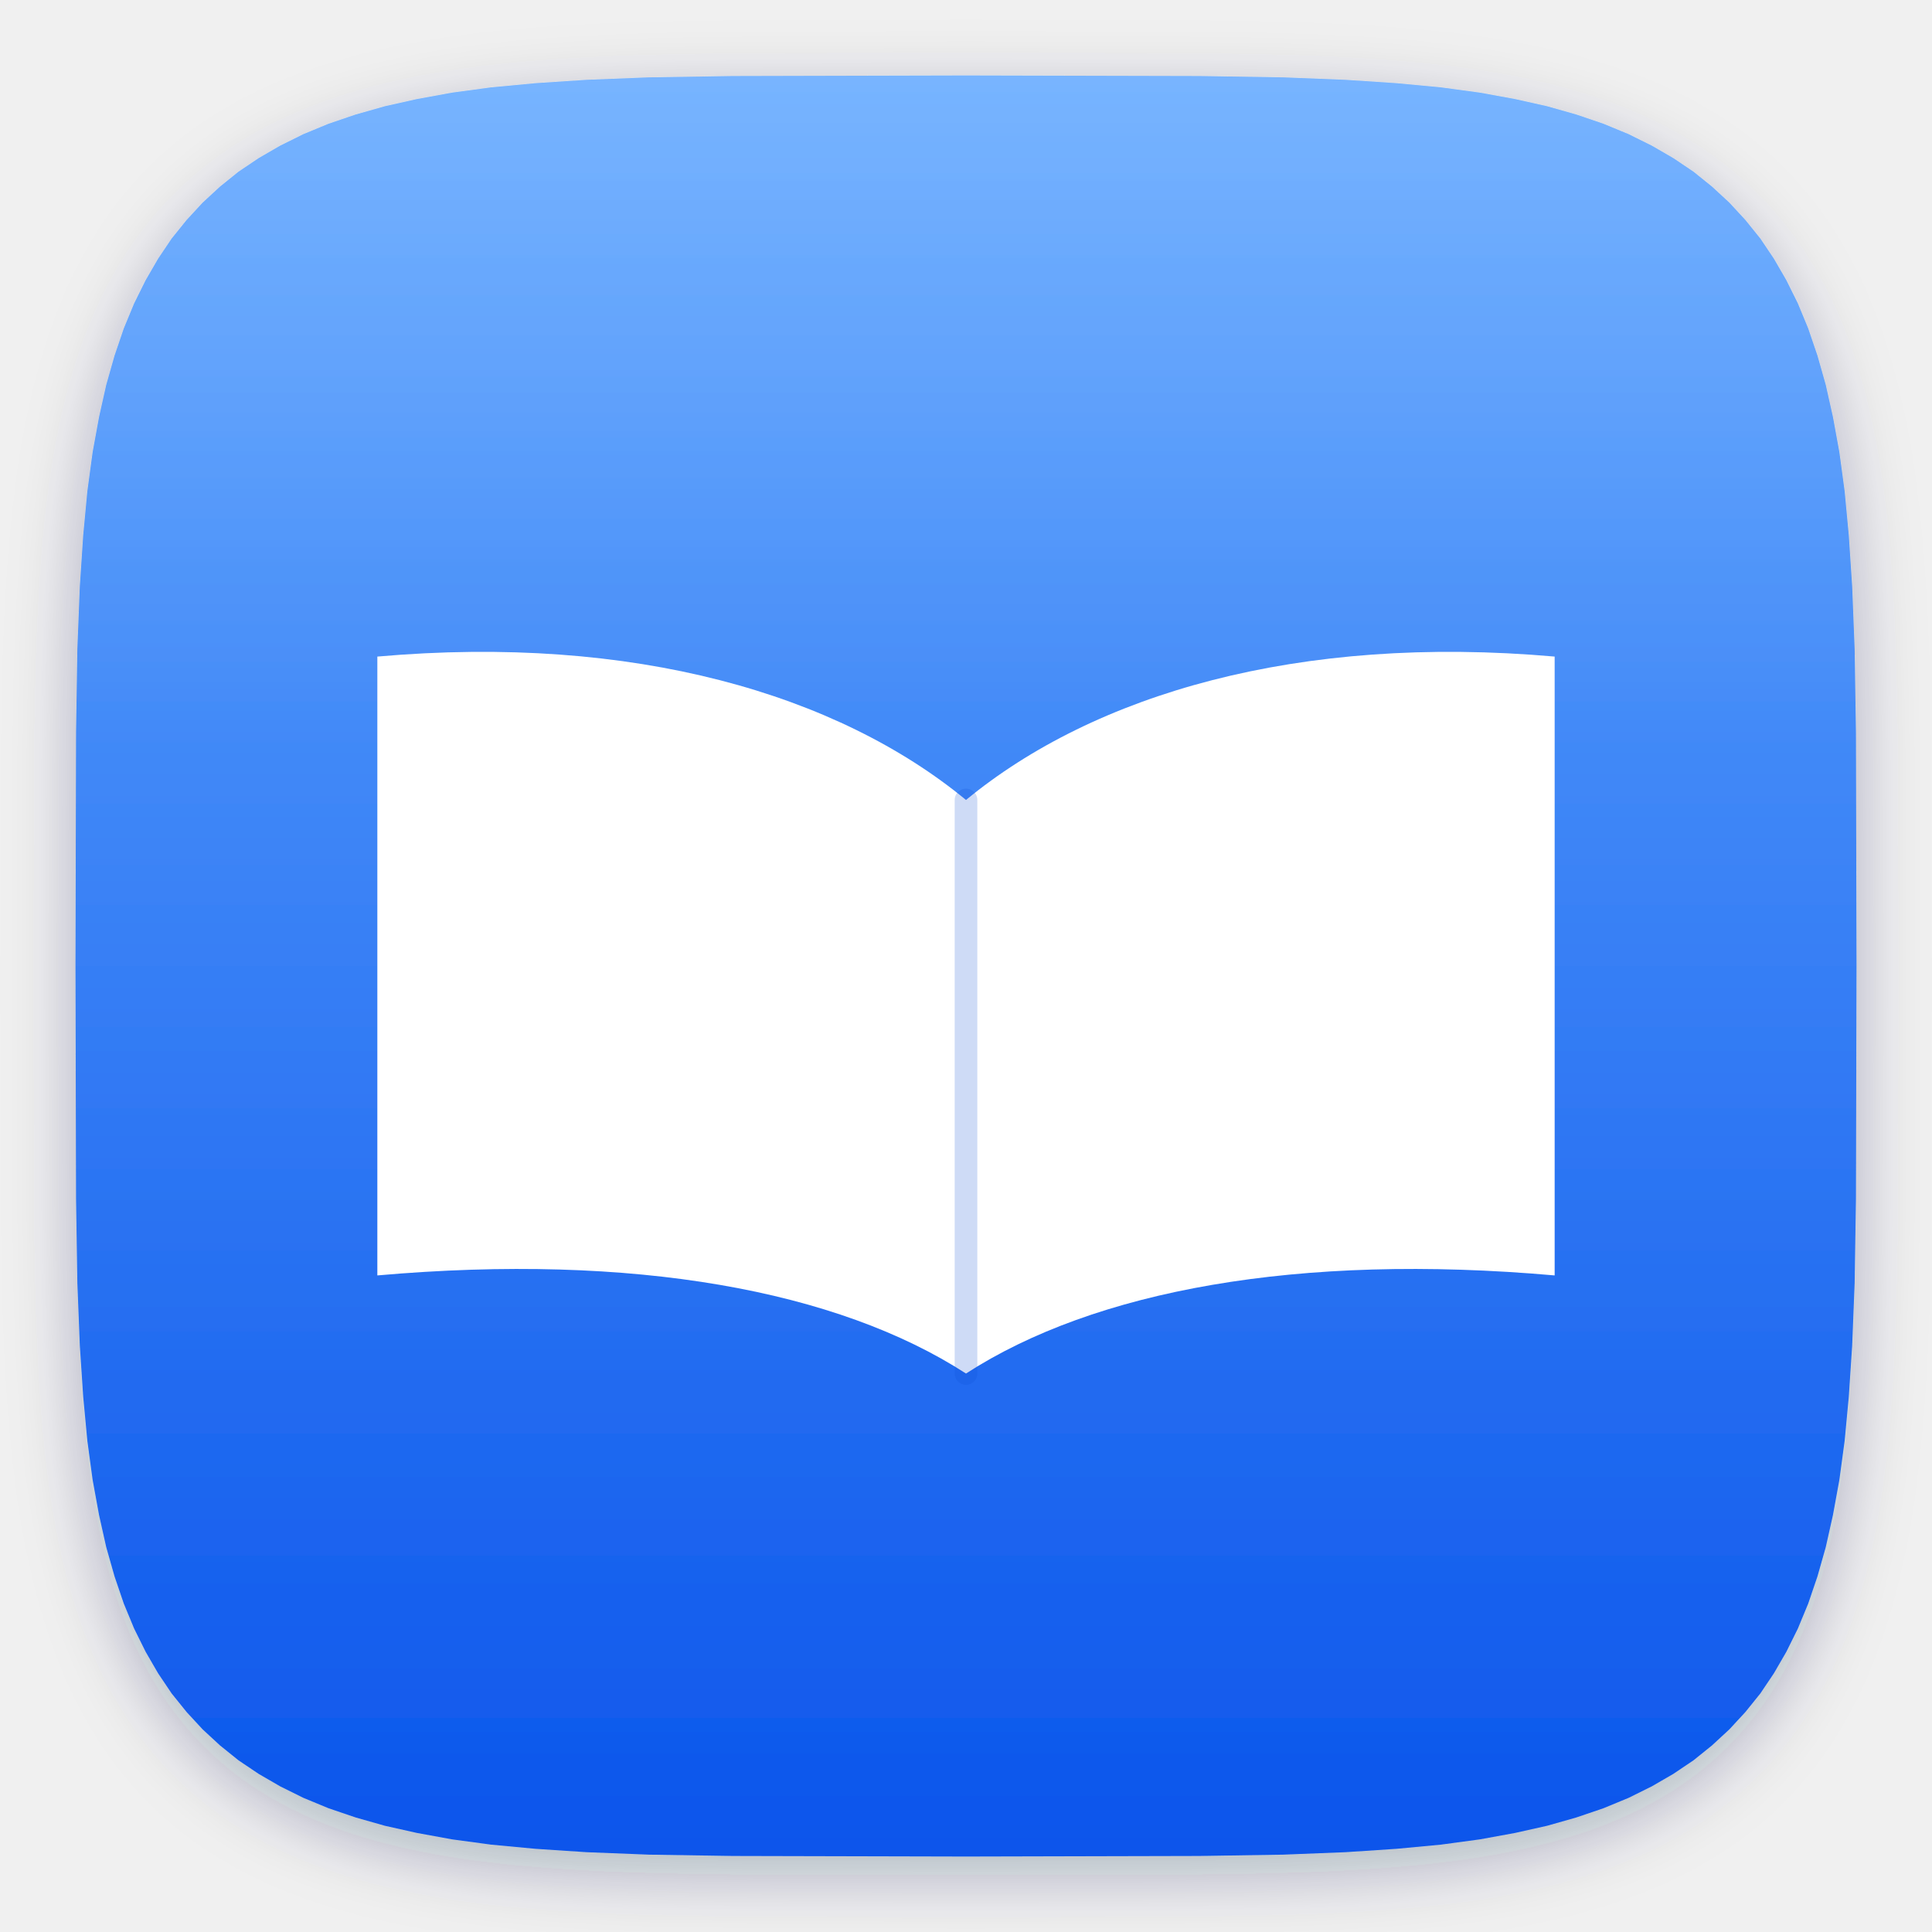
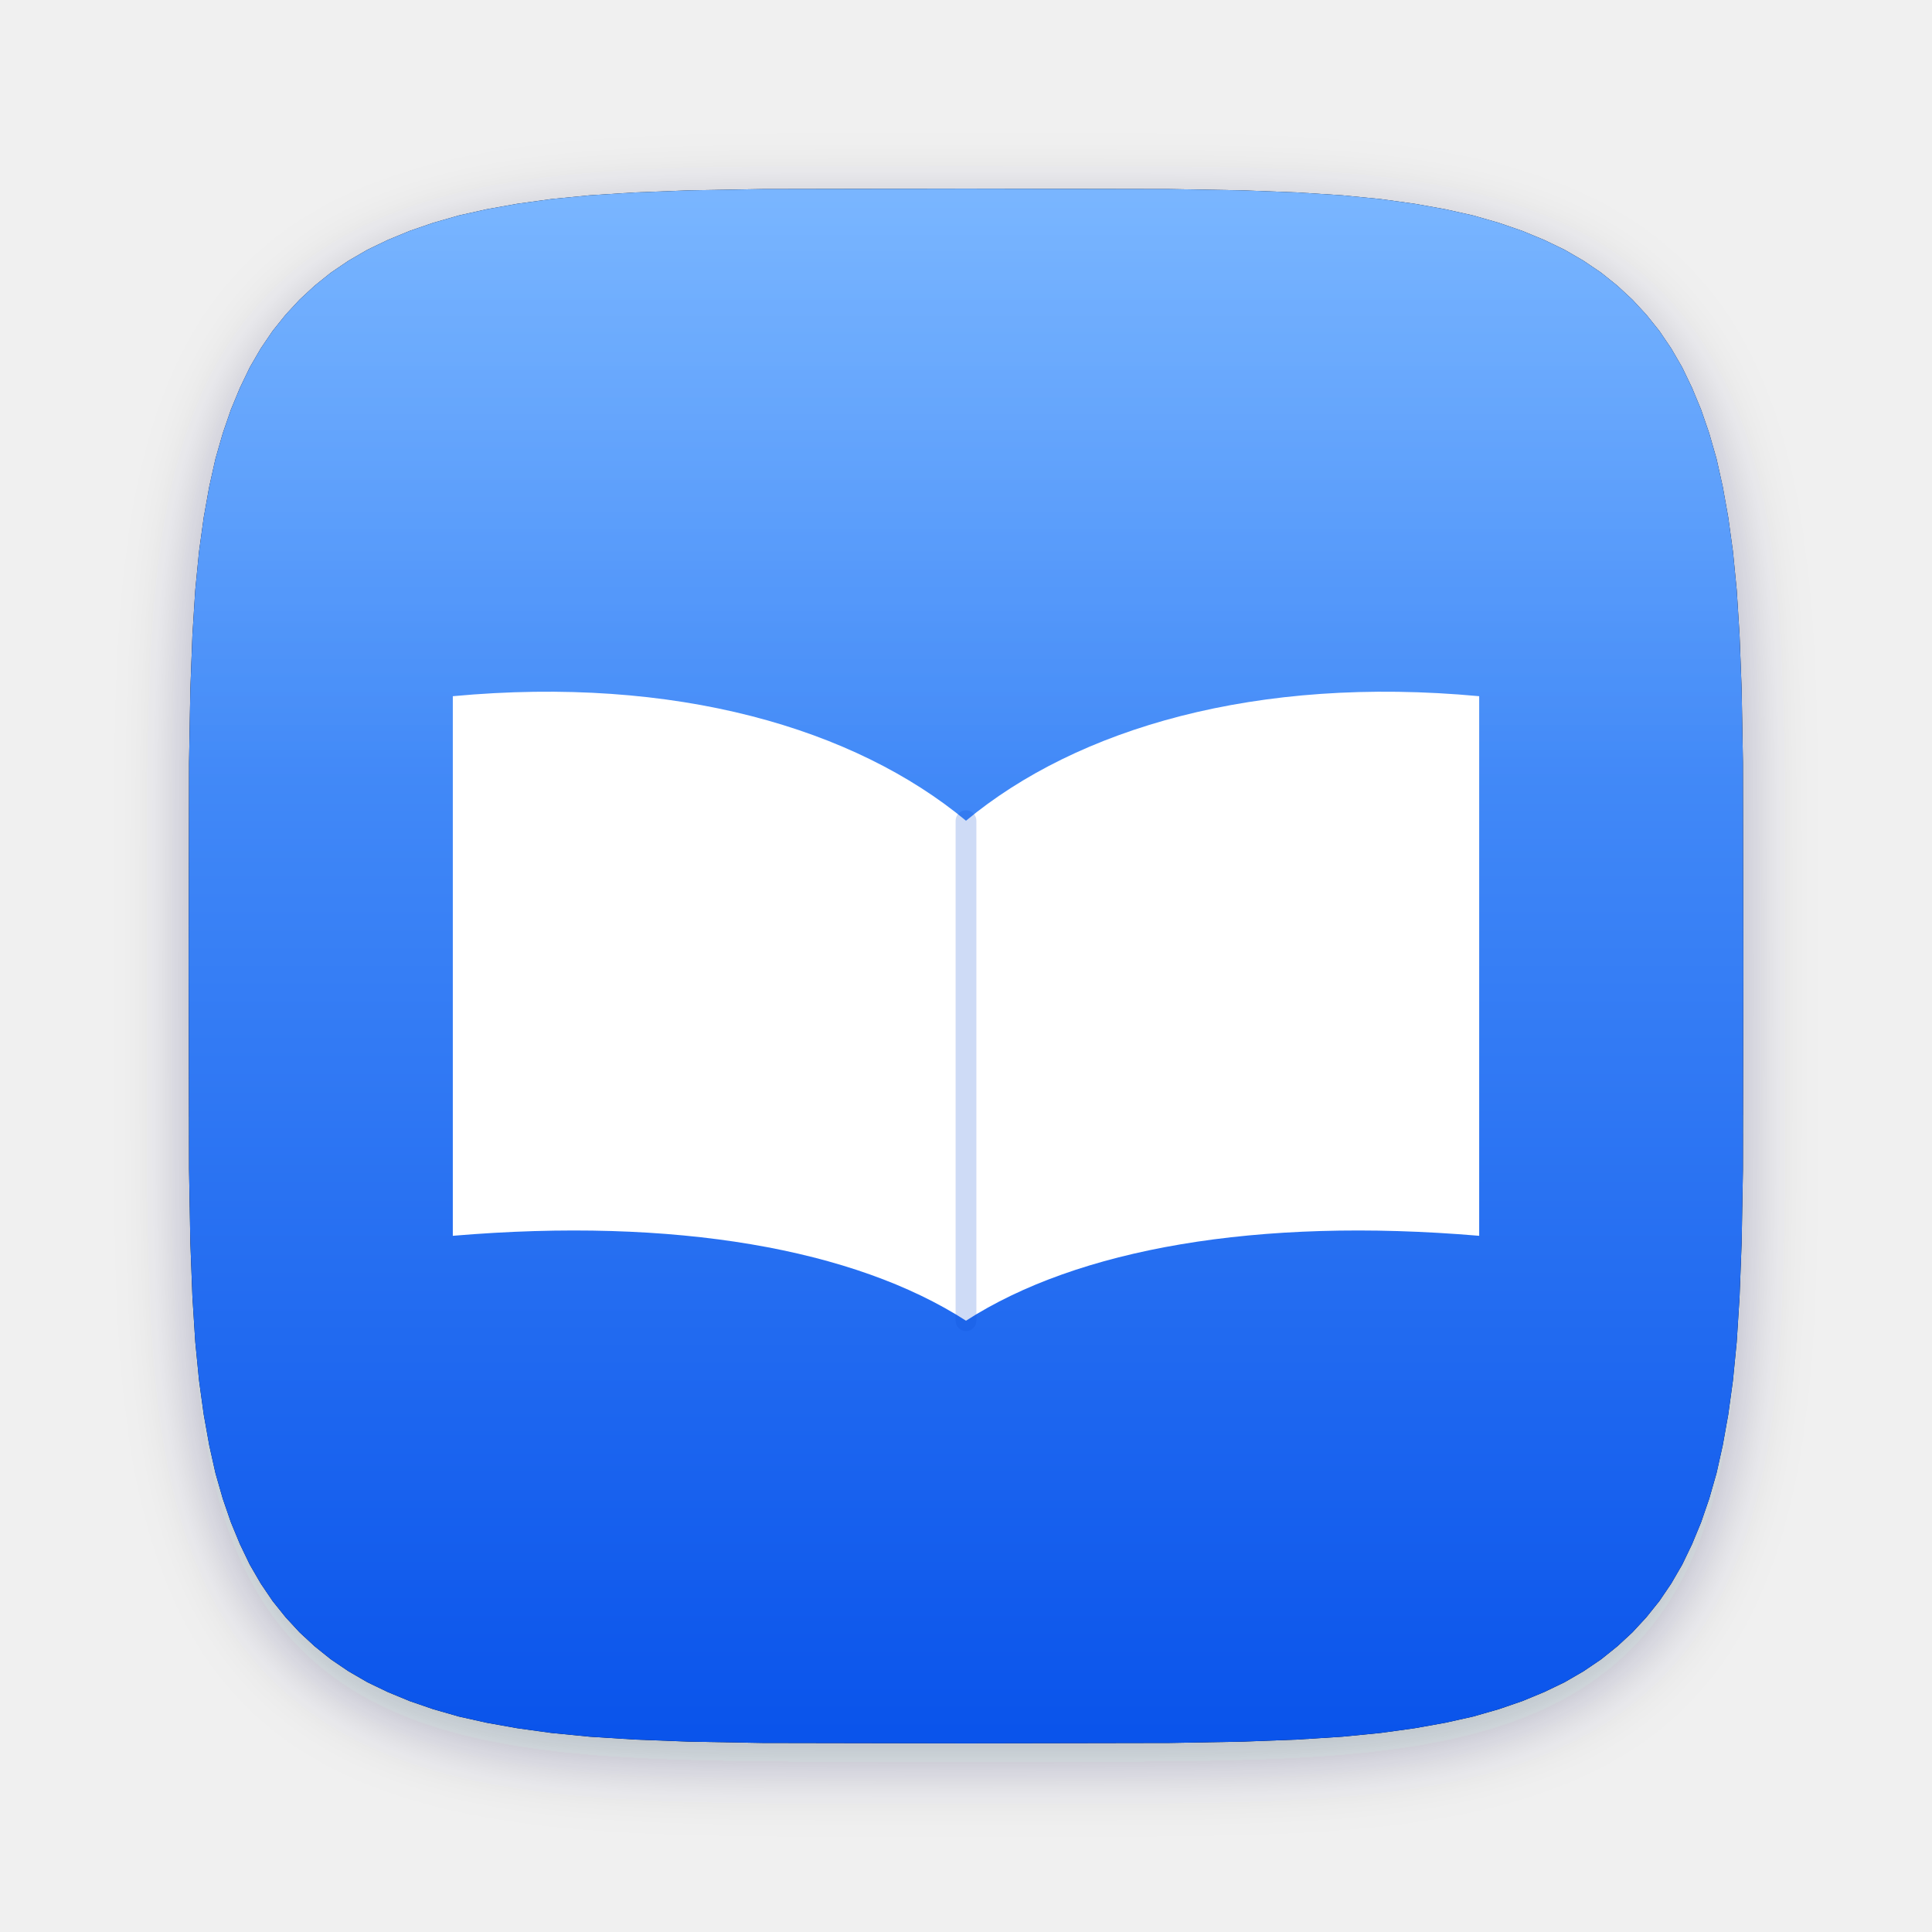
<svg xmlns="http://www.w3.org/2000/svg" viewBox="0 0 1024 1024" width="1024" height="1024">
  <defs>
    <linearGradient id="bg" x1="0" y1="0" x2="0" y2="1">
      <stop offset="0" stop-color="#63A9FF" />
      <stop offset="1" stop-color="#0A54EB" />
    </linearGradient>
    <linearGradient id="sheen" x1="0" y1="0" x2="0" y2="1">
      <stop offset="0" stop-color="#FFFFFF" stop-opacity="0.14" />
      <stop offset="0.38" stop-color="#FFFFFF" stop-opacity="0" />
    </linearGradient>
    <filter id="shadow" x="-20%" y="-20%" width="140%" height="140%">
      <feDropShadow dx="0" dy="10" stdDeviation="18" flood-color="#001A4D" flood-opacity="0.28" />
    </filter>
  </defs>
-   <path d="M 984.0 512.0 L 983.7 635.6 L 983.0 680.1 L 981.7 713.1 L 979.9 740.3 L 977.7 763.7 L 974.9 784.4 L 971.5 803.0 L 967.7 820.0 L 963.3 835.5 L 958.4 849.9 L 952.9 863.2 L 946.8 875.5 L 940.2 886.9 L 933.0 897.6 L 925.1 907.4 L 916.6 916.6 L 907.4 925.1 L 897.6 933.0 L 886.9 940.2 L 875.5 946.8 L 863.2 952.9 L 849.9 958.4 L 835.5 963.3 L 820.0 967.7 L 803.0 971.5 L 784.4 974.9 L 763.7 977.7 L 740.3 979.9 L 713.1 981.7 L 680.1 983.0 L 635.6 983.7 L 512.0 984.0 L 388.4 983.7 L 343.9 983.0 L 310.9 981.7 L 283.7 979.9 L 260.3 977.7 L 239.6 974.9 L 221.0 971.5 L 204.0 967.7 L 188.5 963.3 L 174.1 958.4 L 160.8 952.9 L 148.5 946.8 L 137.1 940.2 L 126.4 933.0 L 116.6 925.1 L 107.4 916.6 L 98.9 907.4 L 91.0 897.6 L 83.8 886.9 L 77.2 875.5 L 71.1 863.2 L 65.6 849.9 L 60.7 835.5 L 56.3 820.0 L 52.5 803.0 L 49.1 784.4 L 46.3 763.7 L 44.1 740.3 L 42.3 713.1 L 41.0 680.1 L 40.3 635.6 L 40.0 512.0 L 40.3 388.4 L 41.0 343.9 L 42.3 310.9 L 44.1 283.7 L 46.3 260.3 L 49.1 239.6 L 52.5 221.0 L 56.3 204.0 L 60.7 188.5 L 65.6 174.1 L 71.1 160.8 L 77.2 148.5 L 83.8 137.1 L 91.0 126.4 L 98.9 116.6 L 107.4 107.4 L 116.6 98.9 L 126.4 91.0 L 137.1 83.8 L 148.5 77.2 L 160.8 71.1 L 174.1 65.6 L 188.5 60.7 L 204.0 56.3 L 221.0 52.5 L 239.6 49.1 L 260.3 46.3 L 283.7 44.1 L 310.9 42.3 L 343.9 41.0 L 388.4 40.3 L 512.0 40.0 L 635.6 40.3 L 680.1 41.0 L 713.1 42.3 L 740.3 44.1 L 763.7 46.3 L 784.4 49.1 L 803.0 52.5 L 820.0 56.3 L 835.5 60.7 L 849.9 65.6 L 863.2 71.1 L 875.5 77.2 L 886.9 83.8 L 897.6 91.0 L 907.4 98.9 L 916.6 107.4 L 925.1 116.6 L 933.0 126.4 L 940.2 137.1 L 946.8 148.5 L 952.9 160.8 L 958.4 174.1 L 963.3 188.5 L 967.7 204.0 L 971.5 221.0 L 974.9 239.6 L 977.7 260.3 L 979.9 283.7 L 981.7 310.9 L 983.0 343.9 L 983.7 388.4 Z" fill="url(#bg)" filter="url(#shadow)" />
-   <path d="M 984.0 512.0 L 983.7 635.6 L 983.0 680.1 L 981.7 713.1 L 979.9 740.3 L 977.7 763.7 L 974.9 784.4 L 971.5 803.0 L 967.7 820.0 L 963.3 835.5 L 958.4 849.9 L 952.9 863.2 L 946.8 875.5 L 940.2 886.9 L 933.0 897.6 L 925.1 907.4 L 916.6 916.6 L 907.4 925.1 L 897.6 933.0 L 886.9 940.2 L 875.5 946.8 L 863.2 952.9 L 849.9 958.4 L 835.5 963.3 L 820.0 967.7 L 803.0 971.5 L 784.4 974.9 L 763.7 977.7 L 740.3 979.9 L 713.1 981.7 L 680.1 983.0 L 635.6 983.7 L 512.0 984.0 L 388.4 983.7 L 343.9 983.0 L 310.9 981.7 L 283.7 979.9 L 260.3 977.7 L 239.6 974.9 L 221.0 971.5 L 204.0 967.7 L 188.5 963.3 L 174.1 958.4 L 160.8 952.9 L 148.5 946.8 L 137.1 940.2 L 126.4 933.0 L 116.6 925.1 L 107.4 916.6 L 98.9 907.4 L 91.0 897.6 L 83.8 886.9 L 77.2 875.5 L 71.1 863.2 L 65.6 849.9 L 60.7 835.5 L 56.3 820.0 L 52.5 803.0 L 49.1 784.4 L 46.3 763.7 L 44.1 740.3 L 42.3 713.1 L 41.0 680.1 L 40.3 635.6 L 40.0 512.0 L 40.3 388.4 L 41.0 343.9 L 42.3 310.9 L 44.1 283.7 L 46.3 260.3 L 49.1 239.6 L 52.5 221.0 L 56.3 204.0 L 60.7 188.5 L 65.6 174.1 L 71.1 160.8 L 77.2 148.5 L 83.8 137.1 L 91.0 126.4 L 98.9 116.6 L 107.4 107.4 L 116.6 98.9 L 126.4 91.0 L 137.1 83.8 L 148.5 77.2 L 160.8 71.1 L 174.1 65.6 L 188.5 60.7 L 204.0 56.3 L 221.0 52.5 L 239.6 49.1 L 260.3 46.3 L 283.7 44.1 L 310.9 42.3 L 343.9 41.0 L 388.4 40.3 L 512.0 40.0 L 635.6 40.3 L 680.1 41.0 L 713.1 42.3 L 740.3 44.1 L 763.7 46.3 L 784.4 49.1 L 803.0 52.5 L 820.0 56.3 L 835.5 60.7 L 849.9 65.6 L 863.2 71.1 L 875.5 77.2 L 886.9 83.8 L 897.6 91.0 L 907.4 98.9 L 916.6 107.4 L 925.1 116.6 L 933.0 126.4 L 940.2 137.1 L 946.8 148.5 L 952.9 160.8 L 958.4 174.1 L 963.3 188.5 L 967.7 204.0 L 971.5 221.0 L 974.9 239.6 L 977.7 260.3 L 979.9 283.7 L 981.7 310.9 L 983.0 343.9 L 983.7 388.4 Z" fill="url(#sheen)" />
-   <path d="M 512 424 C 444 368 336 336 200 348 L 200 676 C 336 664 444 684 512 728 C 580 684 688 664 824 676 L 824 348 C 688 336 580 368 512 424 Z" fill="#FFFFFF" />
-   <path d="M 512 424 L 512 728" stroke="#0B4FD6" stroke-opacity="0.20" stroke-width="12" stroke-linecap="round" />
+   <path d="M 924.0 512.0 L 923.8 619.9 L 923.1 658.8 L 922.0 687.6 L 920.5 711.3 L 918.5 731.7 L 916.0 749.8 L 913.1 766.0 L 909.8 780.8 L 905.9 794.4 L 901.6 806.9 L 896.8 818.5 L 891.6 829.3 L 885.8 839.3 L 879.5 848.6 L 872.6 857.2 L 865.2 865.2 L 857.2 872.6 L 848.6 879.5 L 839.3 885.8 L 829.3 891.6 L 818.5 896.8 L 806.9 901.6 L 794.4 905.9 L 780.8 909.8 L 766.0 913.1 L 749.8 916.0 L 731.7 918.5 L 711.3 920.5 L 687.6 922.0 L 658.8 923.1 L 619.9 923.8 L 512.0 924.0 L 404.1 923.8 L 365.2 923.1 L 336.4 922.0 L 312.7 920.5 L 292.3 918.5 L 274.2 916.0 L 258.0 913.1 L 243.2 909.8 L 229.6 905.9 L 217.1 901.6 L 205.5 896.8 L 194.7 891.6 L 184.7 885.8 L 175.4 879.5 L 166.8 872.6 L 158.8 865.2 L 151.4 857.2 L 144.5 848.6 L 138.2 839.3 L 132.4 829.3 L 127.2 818.5 L 122.4 806.9 L 118.1 794.4 L 114.2 780.8 L 110.9 766.0 L 108.0 749.8 L 105.5 731.7 L 103.5 711.3 L 102.0 687.6 L 100.9 658.8 L 100.2 619.9 L 100.0 512.0 L 100.2 404.1 L 100.9 365.2 L 102.0 336.4 L 103.5 312.7 L 105.5 292.3 L 108.0 274.2 L 110.9 258.0 L 114.2 243.2 L 118.1 229.6 L 122.4 217.1 L 127.2 205.5 L 132.4 194.7 L 138.2 184.7 L 144.5 175.4 L 151.4 166.8 L 158.8 158.8 L 166.8 151.4 L 175.4 144.5 L 184.7 138.2 L 194.7 132.4 L 205.5 127.2 L 217.1 122.4 L 229.6 118.1 L 243.2 114.2 L 258.0 110.9 L 274.2 108.0 L 292.3 105.5 L 312.7 103.5 L 336.4 102.0 L 365.2 100.9 L 404.1 100.2 L 512.0 100.0 L 619.9 100.2 L 658.8 100.9 L 687.6 102.0 L 711.3 103.5 L 731.7 105.5 L 749.8 108.0 L 766.0 110.9 L 780.8 114.2 L 794.4 118.1 L 806.9 122.4 L 818.5 127.2 L 829.3 132.4 L 839.3 138.2 L 848.6 144.5 L 857.2 151.4 L 865.2 158.8 L 872.6 166.8 L 879.5 175.4 L 885.8 184.7 L 891.6 194.7 L 896.8 205.5 L 901.6 217.1 L 905.9 229.6 L 909.8 243.2 L 913.1 258.0 L 916.0 274.2 L 918.5 292.3 L 920.5 312.7 L 922.0 336.4 L 923.1 365.2 L 923.8 404.1 Z" fill="#000" filter="url(#shadow)" />
+   <path d="M 924.0 512.0 L 923.8 619.9 L 923.1 658.8 L 922.0 687.6 L 920.5 711.3 L 918.5 731.7 L 916.0 749.8 L 913.1 766.0 L 909.8 780.8 L 905.9 794.4 L 901.6 806.9 L 896.8 818.5 L 891.6 829.3 L 885.8 839.3 L 879.5 848.6 L 872.6 857.2 L 865.2 865.2 L 857.2 872.6 L 848.6 879.5 L 839.3 885.8 L 829.3 891.6 L 818.5 896.8 L 806.9 901.6 L 794.4 905.9 L 780.8 909.8 L 766.0 913.1 L 749.8 916.0 L 731.7 918.5 L 711.3 920.5 L 687.6 922.0 L 658.8 923.1 L 619.9 923.8 L 512.0 924.0 L 404.1 923.8 L 365.2 923.1 L 336.4 922.0 L 312.7 920.5 L 292.3 918.5 L 274.2 916.0 L 258.0 913.1 L 243.2 909.8 L 229.6 905.9 L 217.1 901.6 L 205.5 896.8 L 194.7 891.6 L 184.7 885.8 L 175.4 879.5 L 166.8 872.6 L 158.8 865.2 L 151.4 857.2 L 144.5 848.6 L 138.2 839.3 L 132.4 829.3 L 127.2 818.5 L 122.4 806.9 L 118.1 794.4 L 114.2 780.8 L 110.9 766.0 L 108.0 749.8 L 105.5 731.7 L 103.5 711.3 L 102.0 687.6 L 100.9 658.8 L 100.2 619.9 L 100.0 512.0 L 100.2 404.1 L 100.9 365.2 L 102.0 336.4 L 103.5 312.7 L 105.5 292.3 L 108.0 274.2 L 110.9 258.0 L 114.2 243.2 L 118.1 229.6 L 122.4 217.1 L 127.2 205.5 L 132.4 194.7 L 138.2 184.7 L 144.5 175.4 L 151.4 166.8 L 158.8 158.8 L 166.8 151.4 L 175.4 144.5 L 184.7 138.2 L 194.7 132.4 L 205.5 127.2 L 217.1 122.4 L 229.6 118.1 L 243.2 114.2 L 258.0 110.9 L 274.2 108.0 L 292.3 105.5 L 312.7 103.5 L 336.4 102.0 L 365.2 100.9 L 404.1 100.2 L 512.0 100.0 L 619.9 100.2 L 658.8 100.9 L 687.6 102.0 L 711.3 103.5 L 731.7 105.5 L 749.8 108.0 L 766.0 110.9 L 780.8 114.2 L 794.4 118.1 L 806.9 122.4 L 818.5 127.2 L 829.3 132.4 L 839.3 138.2 L 848.6 144.5 L 857.2 151.4 L 865.2 158.8 L 872.6 166.8 L 879.5 175.4 L 885.8 184.7 L 891.6 194.7 L 896.8 205.5 L 901.6 217.1 L 905.9 229.6 L 909.8 243.2 L 913.1 258.0 L 916.0 274.2 L 918.5 292.3 L 920.5 312.7 L 922.0 336.4 L 923.1 365.2 L 923.8 404.1 Z" fill="url(#bg)" />
+   <path d="M 924.0 512.0 L 923.8 619.9 L 923.1 658.8 L 922.0 687.6 L 920.5 711.3 L 918.5 731.7 L 916.0 749.8 L 913.1 766.0 L 909.8 780.8 L 905.9 794.4 L 901.6 806.9 L 896.8 818.5 L 891.6 829.3 L 885.8 839.3 L 879.5 848.6 L 872.6 857.2 L 865.2 865.2 L 857.2 872.6 L 848.6 879.5 L 839.3 885.8 L 829.3 891.6 L 818.5 896.8 L 806.9 901.6 L 794.4 905.9 L 780.8 909.8 L 766.0 913.1 L 749.8 916.0 L 731.7 918.5 L 711.3 920.5 L 687.6 922.0 L 658.8 923.1 L 619.9 923.8 L 512.0 924.0 L 404.1 923.8 L 365.2 923.1 L 336.4 922.0 L 312.7 920.5 L 292.3 918.5 L 274.2 916.0 L 258.0 913.1 L 243.2 909.8 L 229.6 905.9 L 217.1 901.6 L 205.5 896.8 L 194.7 891.6 L 184.7 885.8 L 175.4 879.5 L 166.8 872.6 L 158.8 865.2 L 151.4 857.2 L 144.5 848.6 L 138.2 839.3 L 132.4 829.3 L 127.2 818.5 L 122.4 806.9 L 118.1 794.4 L 114.2 780.8 L 110.9 766.0 L 108.0 749.8 L 105.5 731.7 L 103.5 711.3 L 102.0 687.6 L 100.9 658.8 L 100.2 619.9 L 100.0 512.0 L 100.2 404.1 L 100.9 365.2 L 102.0 336.4 L 103.5 312.7 L 105.5 292.3 L 108.0 274.2 L 110.9 258.0 L 114.2 243.2 L 118.1 229.6 L 122.4 217.1 L 127.2 205.5 L 132.4 194.7 L 138.2 184.7 L 144.5 175.4 L 151.4 166.8 L 158.8 158.8 L 166.8 151.4 L 175.4 144.5 L 184.7 138.2 L 194.7 132.4 L 205.5 127.2 L 217.1 122.4 L 229.6 118.1 L 243.2 114.2 L 258.0 110.9 L 274.2 108.0 L 292.3 105.5 L 312.7 103.5 L 336.4 102.0 L 365.2 100.9 L 404.1 100.2 L 512.0 100.0 L 619.9 100.2 L 658.8 100.9 L 687.6 102.0 L 711.3 103.5 L 731.7 105.5 L 749.8 108.0 L 766.0 110.9 L 780.8 114.2 L 794.4 118.1 L 806.9 122.4 L 818.5 127.2 L 829.3 132.4 L 839.3 138.2 L 848.6 144.5 L 857.2 151.4 L 865.2 158.8 L 872.6 166.8 L 879.5 175.4 L 885.8 184.7 L 891.6 194.7 L 896.8 205.5 L 901.6 217.1 L 905.9 229.6 L 909.8 243.2 L 913.1 258.0 L 916.0 274.2 L 918.5 292.3 L 920.5 312.7 L 922.0 336.4 L 923.1 365.2 L 923.8 404.1 Z" fill="url(#sheen)" />
+   <path d="M 512 435 C 453 386 358 358 240 369 L 240 655 C 358 645 453 662 512 700 C 571 662 666 645 784 655 L 784 369 C 666 358 571 386 512 435 Z" fill="#FFFFFF" />
+   <path d="M 512 435 L 512 700" stroke="#0B4FD6" stroke-opacity="0.20" stroke-width="11" stroke-linecap="round" />
</svg>
